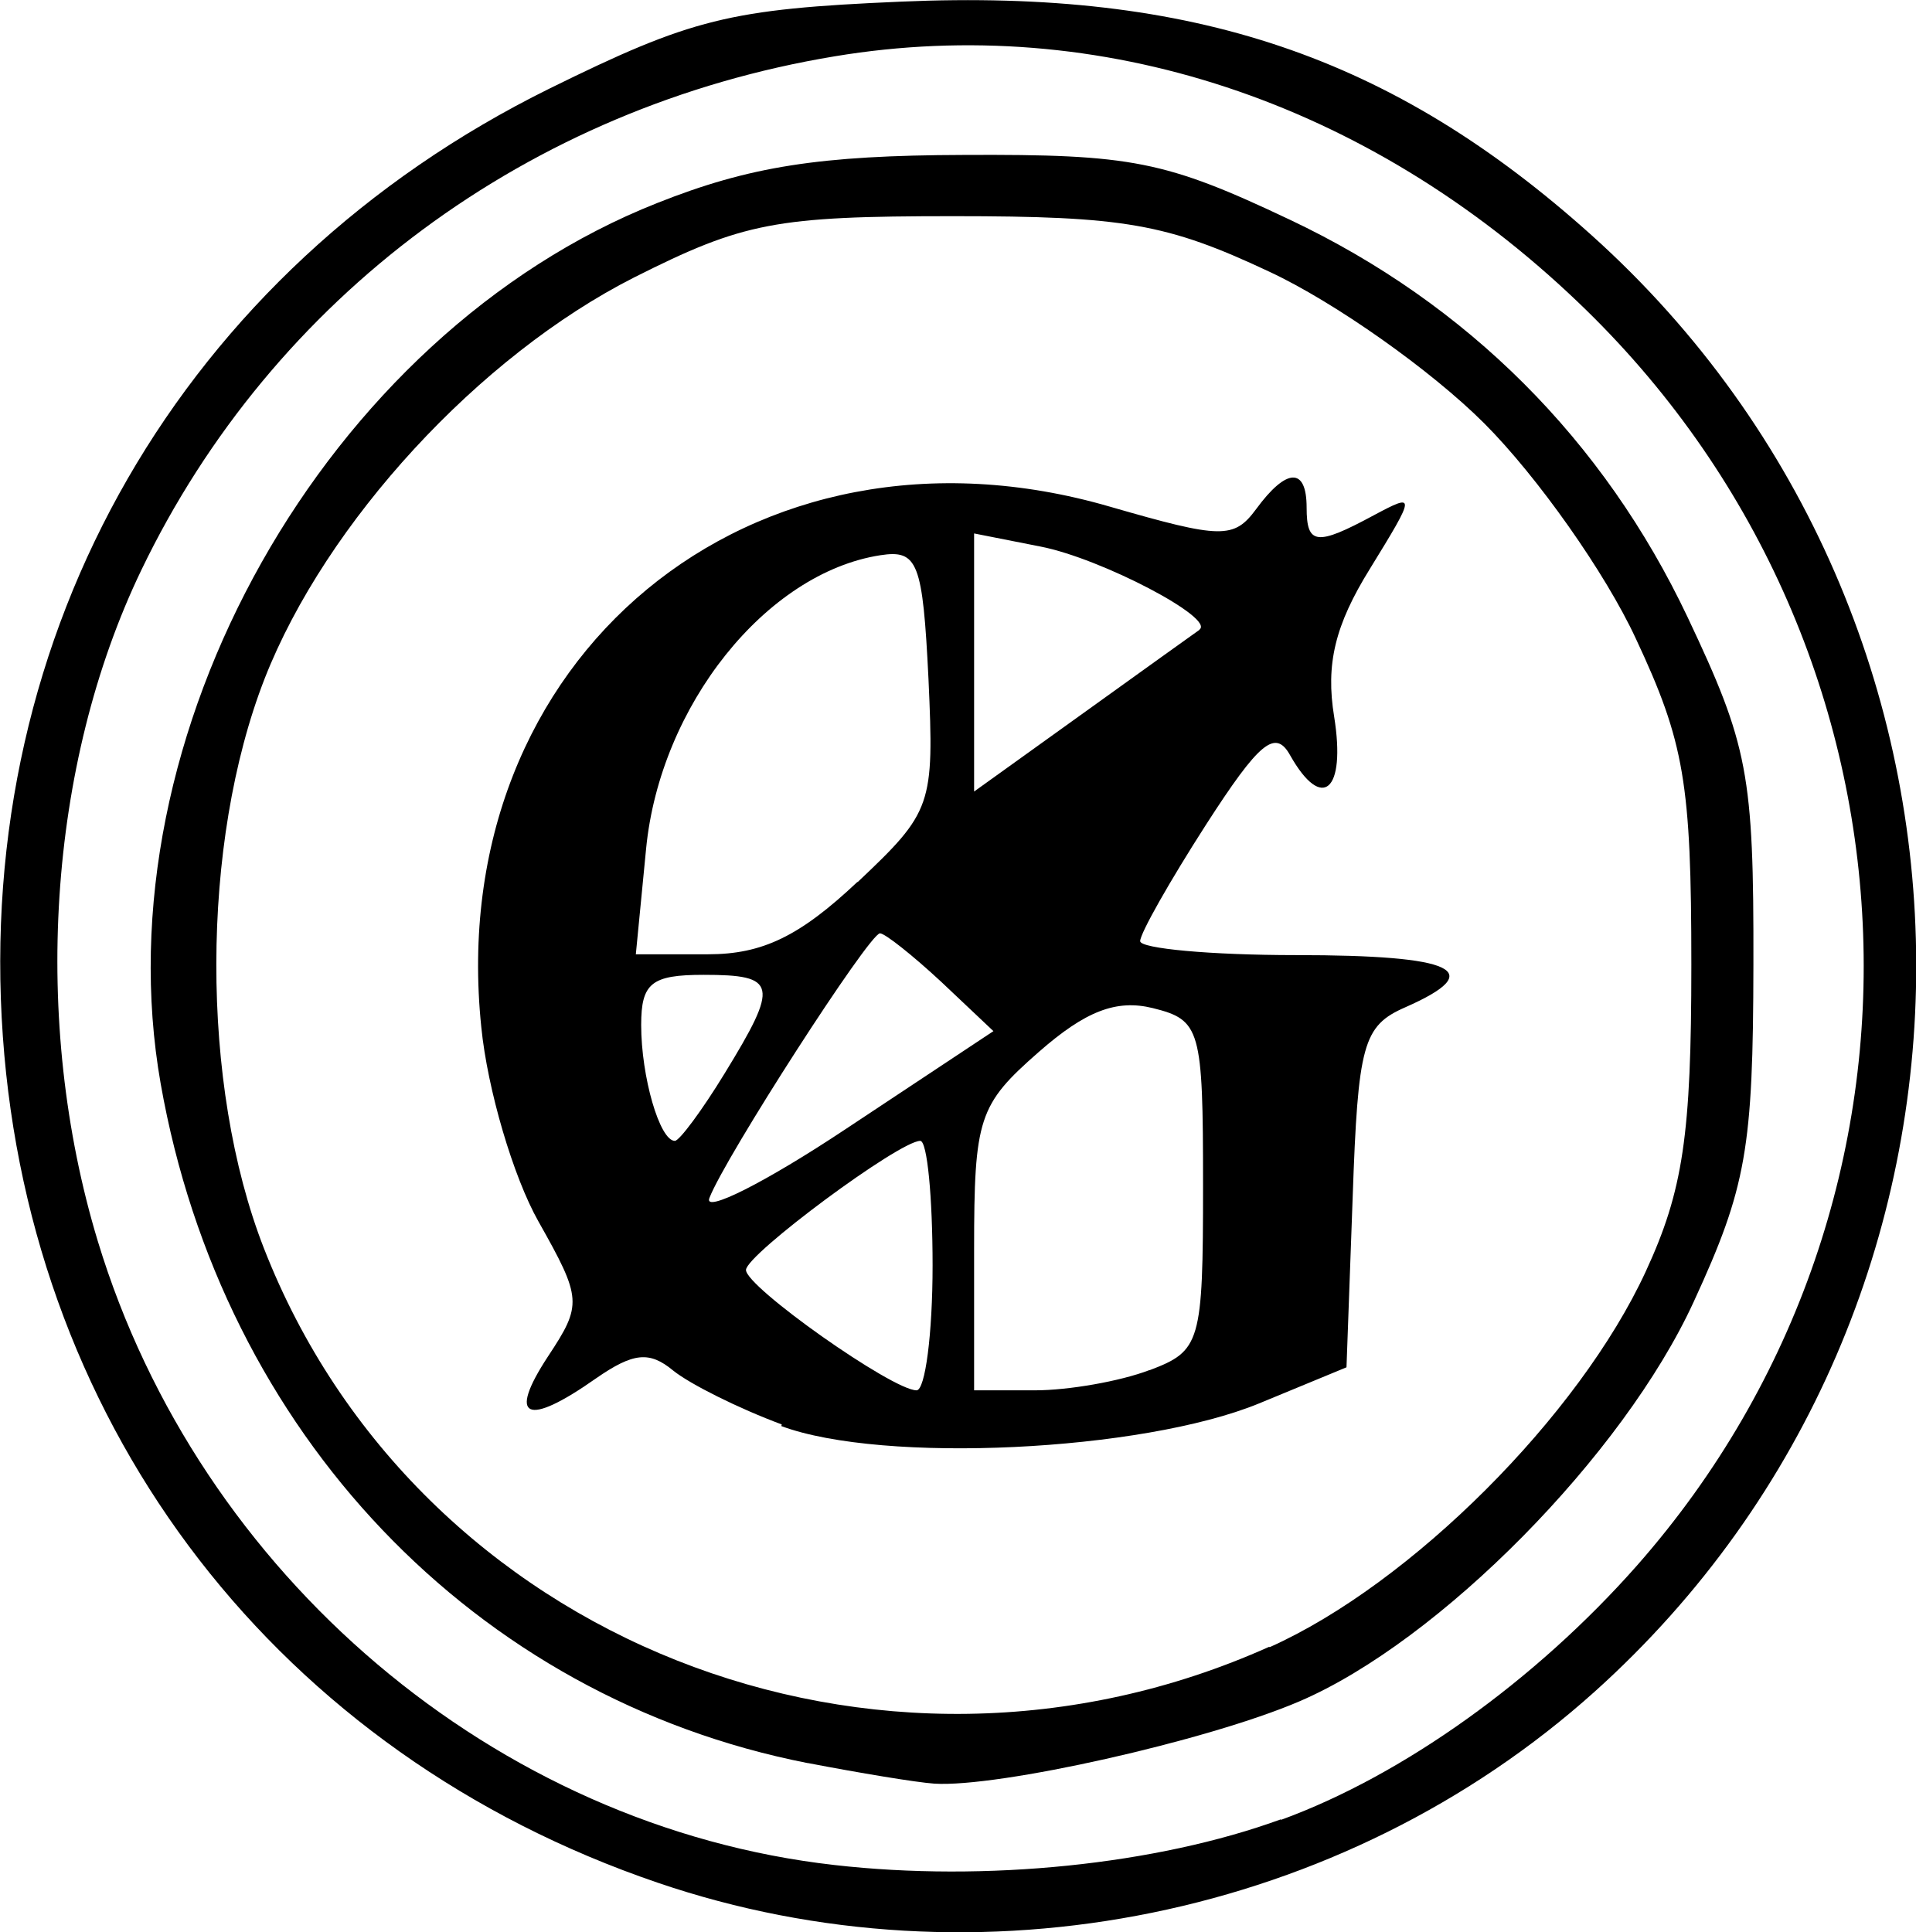
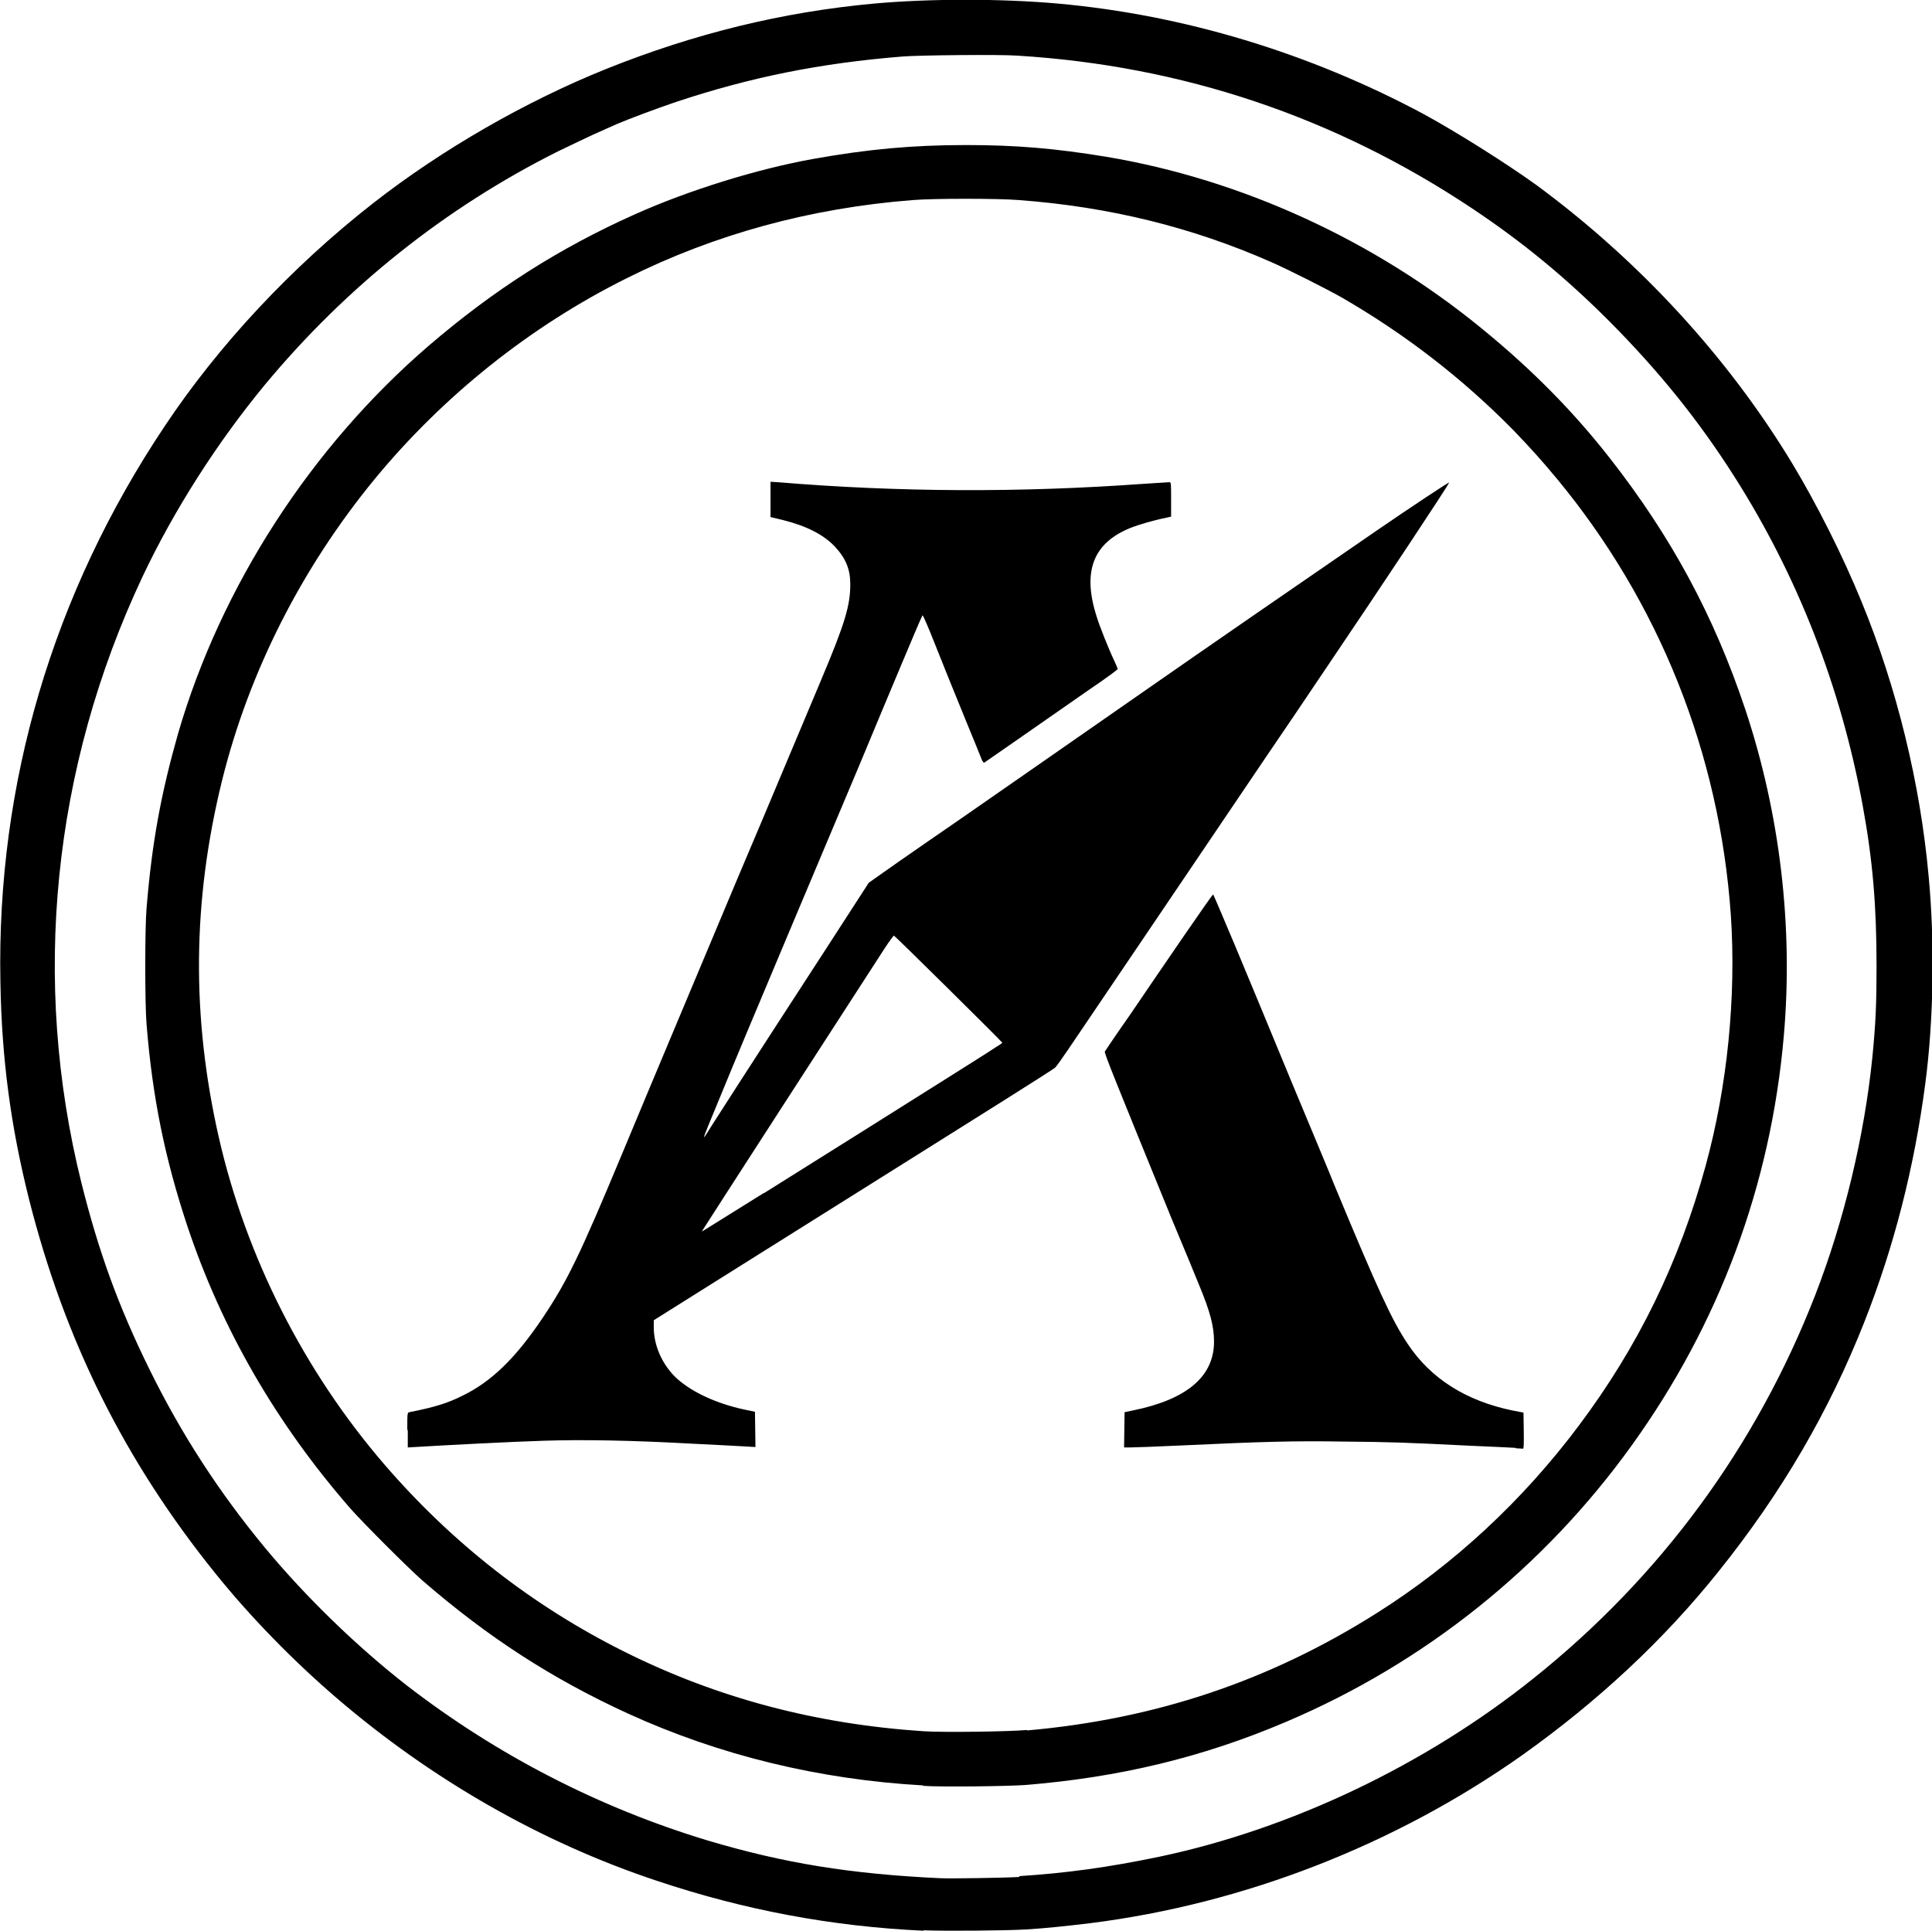
- <svg xmlns="http://www.w3.org/2000/svg" width="4.661mm" height="4.701mm" viewBox="0 0 4.661 4.701" version="1.1" id="svg5" xml:space="preserve">
+ <svg xmlns="http://www.w3.org/2000/svg" width="4.601mm" height="4.599mm" viewBox="0 0 4.601 4.599" version="1.1" id="svg5" xml:space="preserve">
  <defs id="defs2" />
-   <g id="layer1" transform="translate(-0.01479767,-91.22903)">
-     <g id="g1365" transform="translate(0.3007373,0.03701629)">
-       <path style="fill:currentColor;stroke-width:0.051" d="M 1.616,94.658 C 1.511,94.619 1.393,94.56 1.352,94.527 1.294,94.479 1.255,94.483 1.164,94.546 0.995,94.665 0.948,94.644 1.047,94.493 1.131,94.366 1.13,94.352 1.024,94.164 0.963,94.056 0.9,93.843 0.885,93.691 0.792,92.793 1.543,92.171 2.415,92.425 c 0.27,0.078 0.301,0.079 0.355,0.006 0.074,-0.101 0.123,-0.103 0.123,-0.004 0,0.091 0.024,0.094 0.163,0.019 0.103,-0.055 0.103,-0.052 -0.009,0.13 -0.085,0.137 -0.108,0.232 -0.087,0.36 0.029,0.181 -0.029,0.232 -0.107,0.094 -0.036,-0.065 -0.075,-0.033 -0.205,0.169 -0.088,0.137 -0.16,0.264 -0.16,0.283 0,0.018 0.171,0.034 0.379,0.034 0.388,0 0.468,0.038 0.266,0.127 -0.103,0.045 -0.115,0.09 -0.128,0.463 l -0.015,0.413 -0.213,0.088 c -0.285,0.117 -0.915,0.147 -1.162,0.055 z m 0.367,-0.386 c 0,-0.167 -0.013,-0.304 -0.03,-0.304 -0.051,0 -0.423,0.276 -0.424,0.314 -0.001,0.041 0.356,0.293 0.415,0.293 0.021,0 0.039,-0.137 0.039,-0.304 z m 0.528,0.254 c 0.124,-0.047 0.13,-0.066 0.13,-0.45 0,-0.381 -0.006,-0.402 -0.122,-0.431 -0.089,-0.022 -0.164,0.007 -0.278,0.107 -0.146,0.128 -0.157,0.16 -0.157,0.48 v 0.343 h 0.148 c 0.082,0 0.207,-0.022 0.278,-0.049 z M 2.004,93.581 c -0.07,-0.065 -0.137,-0.118 -0.149,-0.118 -0.026,0 -0.377,0.545 -0.415,0.644 -0.015,0.038 0.135,-0.037 0.332,-0.168 l 0.359,-0.238 z m -0.527,0.223 c 0.133,-0.217 0.128,-0.24 -0.051,-0.24 -0.127,0 -0.152,0.02 -0.152,0.122 0,0.126 0.045,0.282 0.082,0.282 0.011,0 0.066,-0.074 0.121,-0.164 z M 1.801,93.338 C 1.982,93.167 1.987,93.152 1.973,92.844 1.959,92.56 1.947,92.529 1.856,92.543 1.578,92.586 1.32,92.909 1.286,93.257 l -0.025,0.257 h 0.176 c 0.132,0 0.223,-0.044 0.363,-0.176 z M 2.632,92.724 C 2.672,92.697 2.394,92.551 2.246,92.522 l -0.162,-0.032 v 0.314 0.314 l 0.266,-0.191 c 0.146,-0.105 0.273,-0.196 0.283,-0.203 z" id="path438-5" />
-       <path style="fill:currentColor;stroke-width:0.051" d="M 1.679,95.482 C 0.869,95.323 0.255,94.679 0.105,93.829 -0.044,92.983 0.507,92.005 1.313,91.686 c 0.224,-0.089 0.395,-0.116 0.746,-0.117 0.409,-0.002 0.49,0.014 0.794,0.158 0.431,0.204 0.763,0.536 0.967,0.967 0.147,0.311 0.161,0.381 0.16,0.845 -6.577e-4,0.448 -0.017,0.542 -0.145,0.82 -0.171,0.373 -0.619,0.827 -0.96,0.973 -0.224,0.096 -0.733,0.21 -0.888,0.2 -0.044,-0.003 -0.182,-0.026 -0.307,-0.05 z m 1.124,-0.282 c 0.344,-0.154 0.753,-0.563 0.915,-0.914 0.091,-0.197 0.111,-0.332 0.111,-0.746 0,-0.443 -0.017,-0.542 -0.135,-0.794 C 3.62,92.586 3.454,92.351 3.325,92.222 3.196,92.093 2.961,91.927 2.802,91.853 2.553,91.736 2.449,91.718 2.033,91.718 c -0.432,5.1e-5 -0.51,0.015 -0.776,0.149 -0.377,0.191 -0.75,0.596 -0.899,0.976 -0.156,0.4 -0.157,0.989 -0.002,1.386 0.372,0.954 1.492,1.398 2.446,0.97 z" id="path436-6" />
-       <path style="fill:currentColor;stroke-width:0.051" d="m 1.314,95.773 c -0.919,-0.313 -1.525,-1.097 -1.593,-2.059 -0.07,-0.986 0.437,-1.865 1.329,-2.306 0.347,-0.171 0.438,-0.194 0.856,-0.212 0.711,-0.031 1.196,0.133 1.681,0.569 1.049,0.943 1.053,2.603 0.007,3.543 -0.611,0.549 -1.501,0.731 -2.28,0.465 z m 1.517,-0.153 C 3.127,95.512 3.45,95.281 3.697,95.001 4.485,94.106 4.421,92.754 3.552,91.926 3.041,91.438 2.389,91.222 1.745,91.329 c -0.744,0.123 -1.367,0.585 -1.687,1.25 -0.228,0.474 -0.268,1.098 -0.106,1.633 0.247,0.814 0.969,1.425 1.792,1.518 0.368,0.042 0.784,-9.62e-4 1.086,-0.111 z" id="path434-2" />
-     </g>
+   <g id="layer1" transform="translate(-0.561054,-91.26753)">
+     <path style="fill:currentColor;stroke-width:0.002" d="m 2.76,95.866 c -0.217,-0.01 -0.426,-0.049 -0.635,-0.119 -0.274,-0.091 -0.536,-0.241 -0.762,-0.435 -0.105,-0.09 -0.207,-0.195 -0.289,-0.297 -0.216,-0.268 -0.359,-0.555 -0.444,-0.892 -0.043,-0.172 -0.065,-0.332 -0.068,-0.518 -0.009,-0.471 0.125,-0.924 0.391,-1.322 0.129,-0.194 0.303,-0.38 0.496,-0.531 0.165,-0.129 0.364,-0.243 0.555,-0.32 0.212,-0.085 0.421,-0.136 0.639,-0.156 0.134,-0.012 0.301,-0.012 0.437,-2e-6 0.301,0.027 0.6,0.118 0.871,0.263 0.079,0.043 0.198,0.118 0.27,0.17 0.244,0.18 0.455,0.409 0.608,0.662 0.058,0.096 0.121,0.221 0.165,0.329 0.084,0.204 0.14,0.433 0.16,0.654 0.015,0.158 0.012,0.344 -0.008,0.495 -0.026,0.198 -0.074,0.387 -0.145,0.567 -0.084,0.213 -0.197,0.407 -0.347,0.594 -0.13,0.163 -0.288,0.31 -0.468,0.438 -0.303,0.214 -0.663,0.354 -1.028,0.4 -0.058,0.007 -0.105,0.012 -0.153,0.015 -0.053,0.003 -0.194,0.004 -0.244,0.002 z m 0.228,-0.13 c 0.111,-0.007 0.213,-0.021 0.333,-0.046 0.314,-0.066 0.635,-0.219 0.892,-0.425 0.303,-0.242 0.531,-0.553 0.671,-0.913 0.069,-0.178 0.117,-0.379 0.136,-0.566 0.008,-0.081 0.01,-0.127 0.01,-0.218 -7e-5,-0.144 -0.009,-0.251 -0.033,-0.382 -0.052,-0.282 -0.154,-0.545 -0.306,-0.784 -0.086,-0.135 -0.179,-0.25 -0.297,-0.369 -0.105,-0.105 -0.207,-0.189 -0.327,-0.269 -0.327,-0.218 -0.69,-0.34 -1.084,-0.364 -0.042,-0.003 -0.233,-0.001 -0.271,0.002 -0.2,0.016 -0.365,0.05 -0.54,0.108 -0.047,0.016 -0.109,0.039 -0.142,0.053 -0.015,0.007 -0.041,0.018 -0.056,0.025 -0.015,0.007 -0.053,0.025 -0.084,0.04 -0.268,0.134 -0.505,0.323 -0.699,0.557 -0.113,0.137 -0.216,0.298 -0.291,0.457 -0.214,0.455 -0.265,0.961 -0.145,1.443 0.041,0.164 0.088,0.294 0.163,0.446 0.075,0.152 0.164,0.29 0.275,0.424 0.097,0.117 0.219,0.235 0.337,0.327 0.215,0.166 0.458,0.291 0.716,0.369 0.181,0.054 0.34,0.08 0.555,0.09 0.028,0.001 0.147,-7.12e-4 0.188,-0.003 z m -0.228,-0.216 c -0.249,-0.014 -0.486,-0.072 -0.703,-0.171 -0.181,-0.083 -0.333,-0.181 -0.491,-0.318 -0.035,-0.031 -0.137,-0.133 -0.17,-0.17 -0.177,-0.203 -0.307,-0.428 -0.389,-0.674 -0.053,-0.16 -0.083,-0.305 -0.097,-0.481 -0.004,-0.048 -0.004,-0.229 3.2e-5,-0.275 0.013,-0.159 0.035,-0.275 0.075,-0.416 0.102,-0.351 0.317,-0.683 0.597,-0.924 0.156,-0.134 0.312,-0.233 0.491,-0.313 0.127,-0.057 0.291,-0.108 0.425,-0.132 0.129,-0.023 0.235,-0.033 0.364,-0.033 0.12,3.2e-5 0.212,0.008 0.334,0.028 0.322,0.054 0.638,0.199 0.895,0.41 0.12,0.098 0.218,0.198 0.304,0.308 0.147,0.188 0.248,0.376 0.322,0.597 0.083,0.249 0.115,0.519 0.092,0.78 -0.031,0.355 -0.154,0.685 -0.362,0.974 -0.209,0.291 -0.493,0.518 -0.822,0.658 -0.199,0.085 -0.399,0.133 -0.623,0.151 -0.04,0.003 -0.201,0.005 -0.243,0.002 z m 0.247,-0.131 c 0.306,-0.027 0.577,-0.118 0.832,-0.279 0.184,-0.116 0.348,-0.268 0.482,-0.447 0.141,-0.188 0.239,-0.389 0.302,-0.619 0.052,-0.19 0.073,-0.403 0.06,-0.597 -0.027,-0.386 -0.171,-0.745 -0.414,-1.039 -0.041,-0.049 -0.06,-0.07 -0.104,-0.116 -0.122,-0.124 -0.257,-0.228 -0.407,-0.315 -0.035,-0.02 -0.128,-0.067 -0.169,-0.085 -0.188,-0.083 -0.386,-0.132 -0.602,-0.148 -0.048,-0.004 -0.204,-0.004 -0.251,-3.7e-5 -0.246,0.019 -0.474,0.082 -0.682,0.186 -0.231,0.115 -0.438,0.281 -0.601,0.479 -0.174,0.212 -0.299,0.459 -0.363,0.717 -0.071,0.288 -0.073,0.563 -0.008,0.85 0.065,0.285 0.203,0.557 0.394,0.779 0.162,0.188 0.353,0.337 0.571,0.446 0.222,0.111 0.457,0.173 0.714,0.19 0.047,0.003 0.199,0.001 0.246,-0.003 z m -1.476,-0.714 c 0,-0.042 2.7e-5,-0.043 0.005,-0.044 0.061,-0.012 0.092,-0.022 0.126,-0.039 0.07,-0.034 0.127,-0.09 0.191,-0.185 0.059,-0.088 0.089,-0.15 0.189,-0.39 0.061,-0.147 0.21,-0.501 0.277,-0.661 0.03,-0.07 0.082,-0.194 0.116,-0.275 0.034,-0.081 0.071,-0.169 0.082,-0.195 0.056,-0.133 0.069,-0.176 0.069,-0.227 1.9e-5,-0.036 -0.011,-0.062 -0.037,-0.09 -0.028,-0.029 -0.068,-0.049 -0.124,-0.063 l -0.029,-0.007 v -0.042 -0.042 l 0.017,0.001 c 0.288,0.024 0.579,0.025 0.87,0.004 0.033,-0.002 0.061,-0.004 0.063,-0.004 0.004,0 0.004,0.003 0.004,0.041 v 0.041 l -0.013,0.003 c -0.026,0.005 -0.064,0.016 -0.084,0.024 -0.089,0.036 -0.115,0.104 -0.08,0.212 0.007,0.023 0.029,0.078 0.042,0.105 0.004,0.009 0.008,0.018 0.008,0.019 -2.2e-5,0.001 -0.029,0.023 -0.065,0.047 -0.158,0.11 -0.251,0.175 -0.253,0.176 -0.001,4.82e-4 -0.003,-0.002 -0.005,-0.005 -0.001,-0.003 -0.021,-0.052 -0.044,-0.108 -0.023,-0.056 -0.054,-0.133 -0.069,-0.171 -0.015,-0.038 -0.028,-0.068 -0.029,-0.067 -7.87e-4,9.69e-4 -0.003,0.007 -0.006,0.013 -0.003,0.006 -0.068,0.16 -0.144,0.343 -0.127,0.301 -0.2,0.475 -0.271,0.644 -0.022,0.053 -0.046,0.11 -0.089,0.215 -0.006,0.015 -0.011,0.027 -0.01,0.028 4.06e-4,4.05e-4 0.008,-0.011 0.017,-0.026 0.016,-0.025 0.065,-0.102 0.278,-0.43 l 0.097,-0.15 0.071,-0.05 c 0.039,-0.027 0.105,-0.073 0.146,-0.101 0.071,-0.049 0.286,-0.199 0.427,-0.297 0.152,-0.106 0.381,-0.264 0.563,-0.389 0.083,-0.057 0.175,-0.118 0.175,-0.116 0,0.004 -0.157,0.241 -0.297,0.448 -0.041,0.061 -0.103,0.153 -0.138,0.204 -0.206,0.305 -0.424,0.627 -0.472,0.698 -0.015,0.022 -0.029,0.042 -0.032,0.044 -0.002,0.002 -0.057,0.037 -0.122,0.078 -0.204,0.128 -0.428,0.269 -0.634,0.398 l -0.199,0.125 -4.4e-5,0.016 c -1.18e-4,0.042 0.018,0.085 0.049,0.117 0.035,0.035 0.097,0.065 0.168,0.08 l 0.024,0.005 6.1e-4,0.042 6.09e-4,0.042 -0.035,-0.002 c -0.019,-8.88e-4 -0.072,-0.004 -0.116,-0.006 -0.144,-0.008 -0.26,-0.01 -0.353,-0.007 -0.07,0.002 -0.243,0.011 -0.307,0.015 l -0.017,0.001 v -0.043 z m 0.85,-0.566 c 0.177,-0.111 0.327,-0.205 0.441,-0.277 0.049,-0.031 0.097,-0.061 0.107,-0.068 0.01,-0.006 0.019,-0.012 0.019,-0.013 2.3e-5,-0.002 -0.255,-0.254 -0.258,-0.255 -8.07e-4,-3.04e-4 -0.011,0.013 -0.022,0.03 -0.085,0.131 -0.428,0.662 -0.434,0.672 -0.002,0.004 -0.021,0.015 0.146,-0.089 z m 1.79,0.607 c -0.008,-3.81e-4 -0.056,-0.003 -0.107,-0.005 -0.161,-0.008 -0.191,-0.009 -0.303,-0.01 -0.12,-0.002 -0.197,3.8e-4 -0.381,0.009 -0.062,0.003 -0.12,0.005 -0.128,0.005 l -0.014,2.2e-5 6.1e-4,-0.042 6.09e-4,-0.042 0.019,-0.004 c 0.129,-0.026 0.194,-0.081 0.194,-0.164 -5.4e-5,-0.037 -0.009,-0.071 -0.036,-0.136 -0.009,-0.022 -0.038,-0.093 -0.065,-0.157 -0.137,-0.336 -0.161,-0.395 -0.159,-0.398 10e-4,-0.002 0.028,-0.042 0.061,-0.089 0.032,-0.047 0.089,-0.131 0.127,-0.186 0.038,-0.055 0.069,-0.1 0.07,-0.099 8.89e-4,9.69e-4 0.025,0.057 0.053,0.124 0.028,0.067 0.087,0.209 0.131,0.316 0.044,0.106 0.092,0.22 0.105,0.253 0.103,0.248 0.136,0.32 0.174,0.377 0.055,0.083 0.139,0.136 0.25,0.159 l 0.026,0.005 6.08e-4,0.043 c 4.83e-4,0.034 -1e-6,0.043 -0.002,0.043 -0.002,-2.38e-4 -0.009,-7.35e-4 -0.017,-0.001 z" id="path5216" />
  </g>
</svg>
